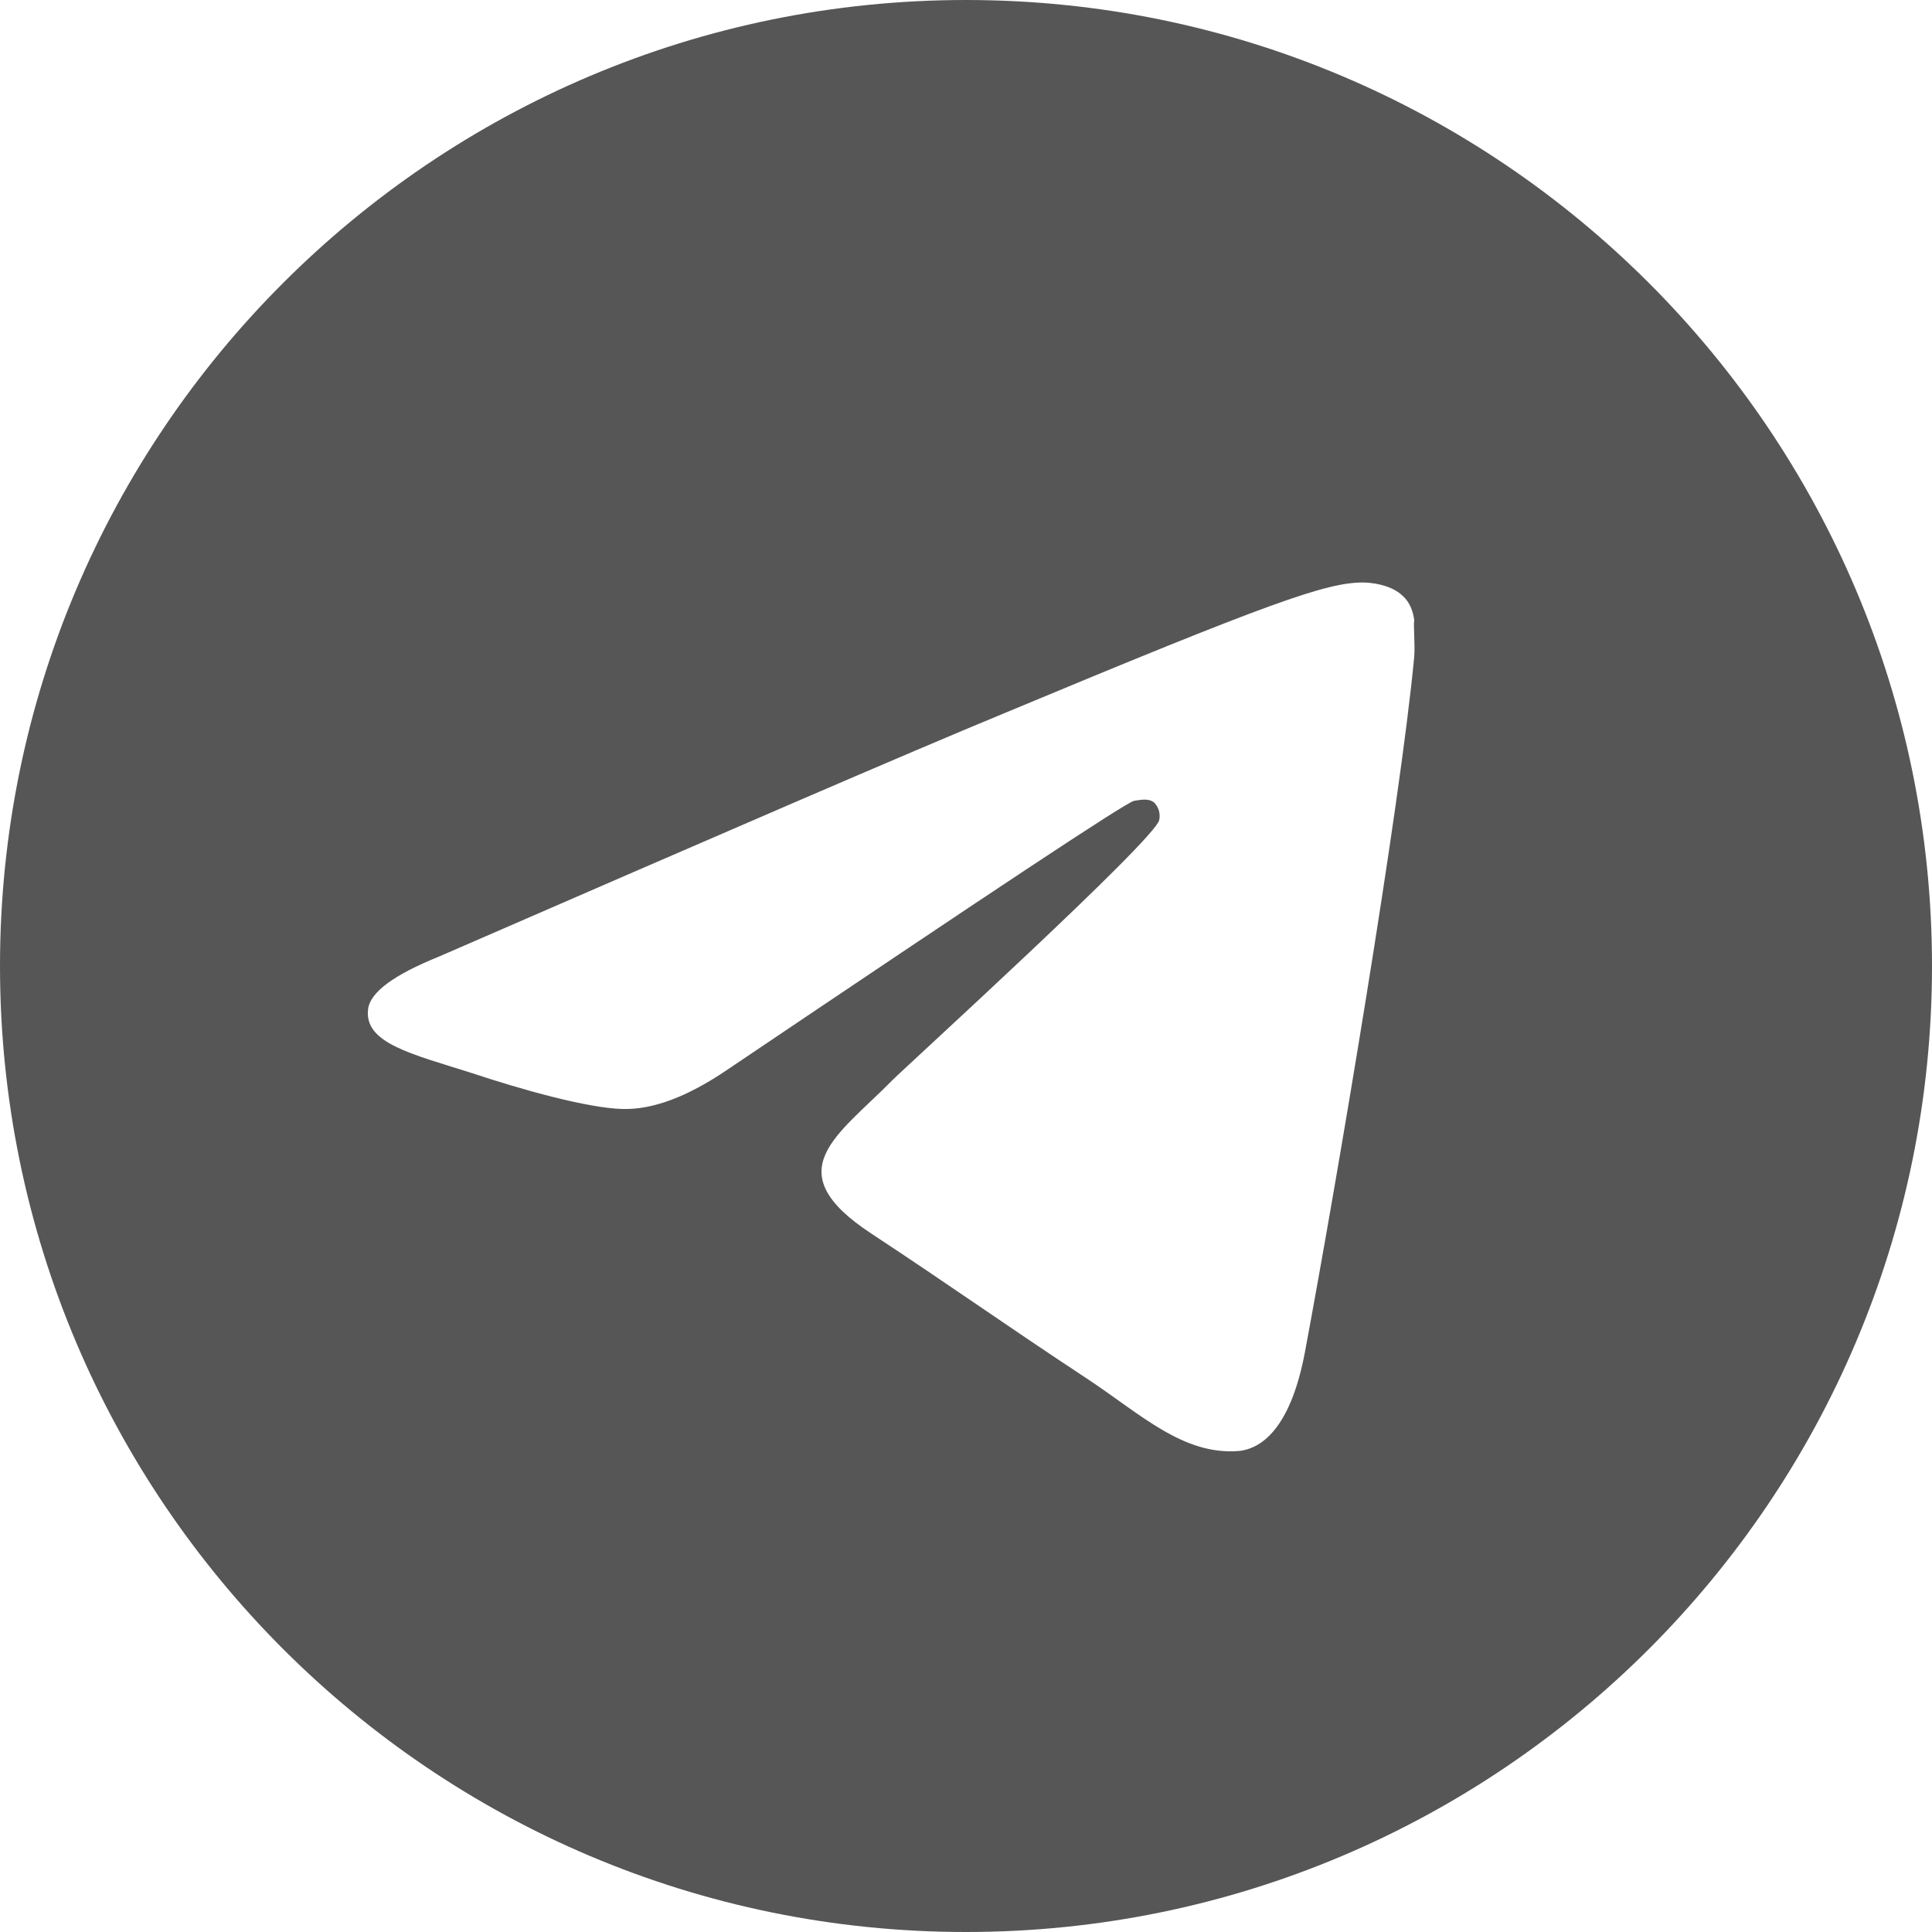
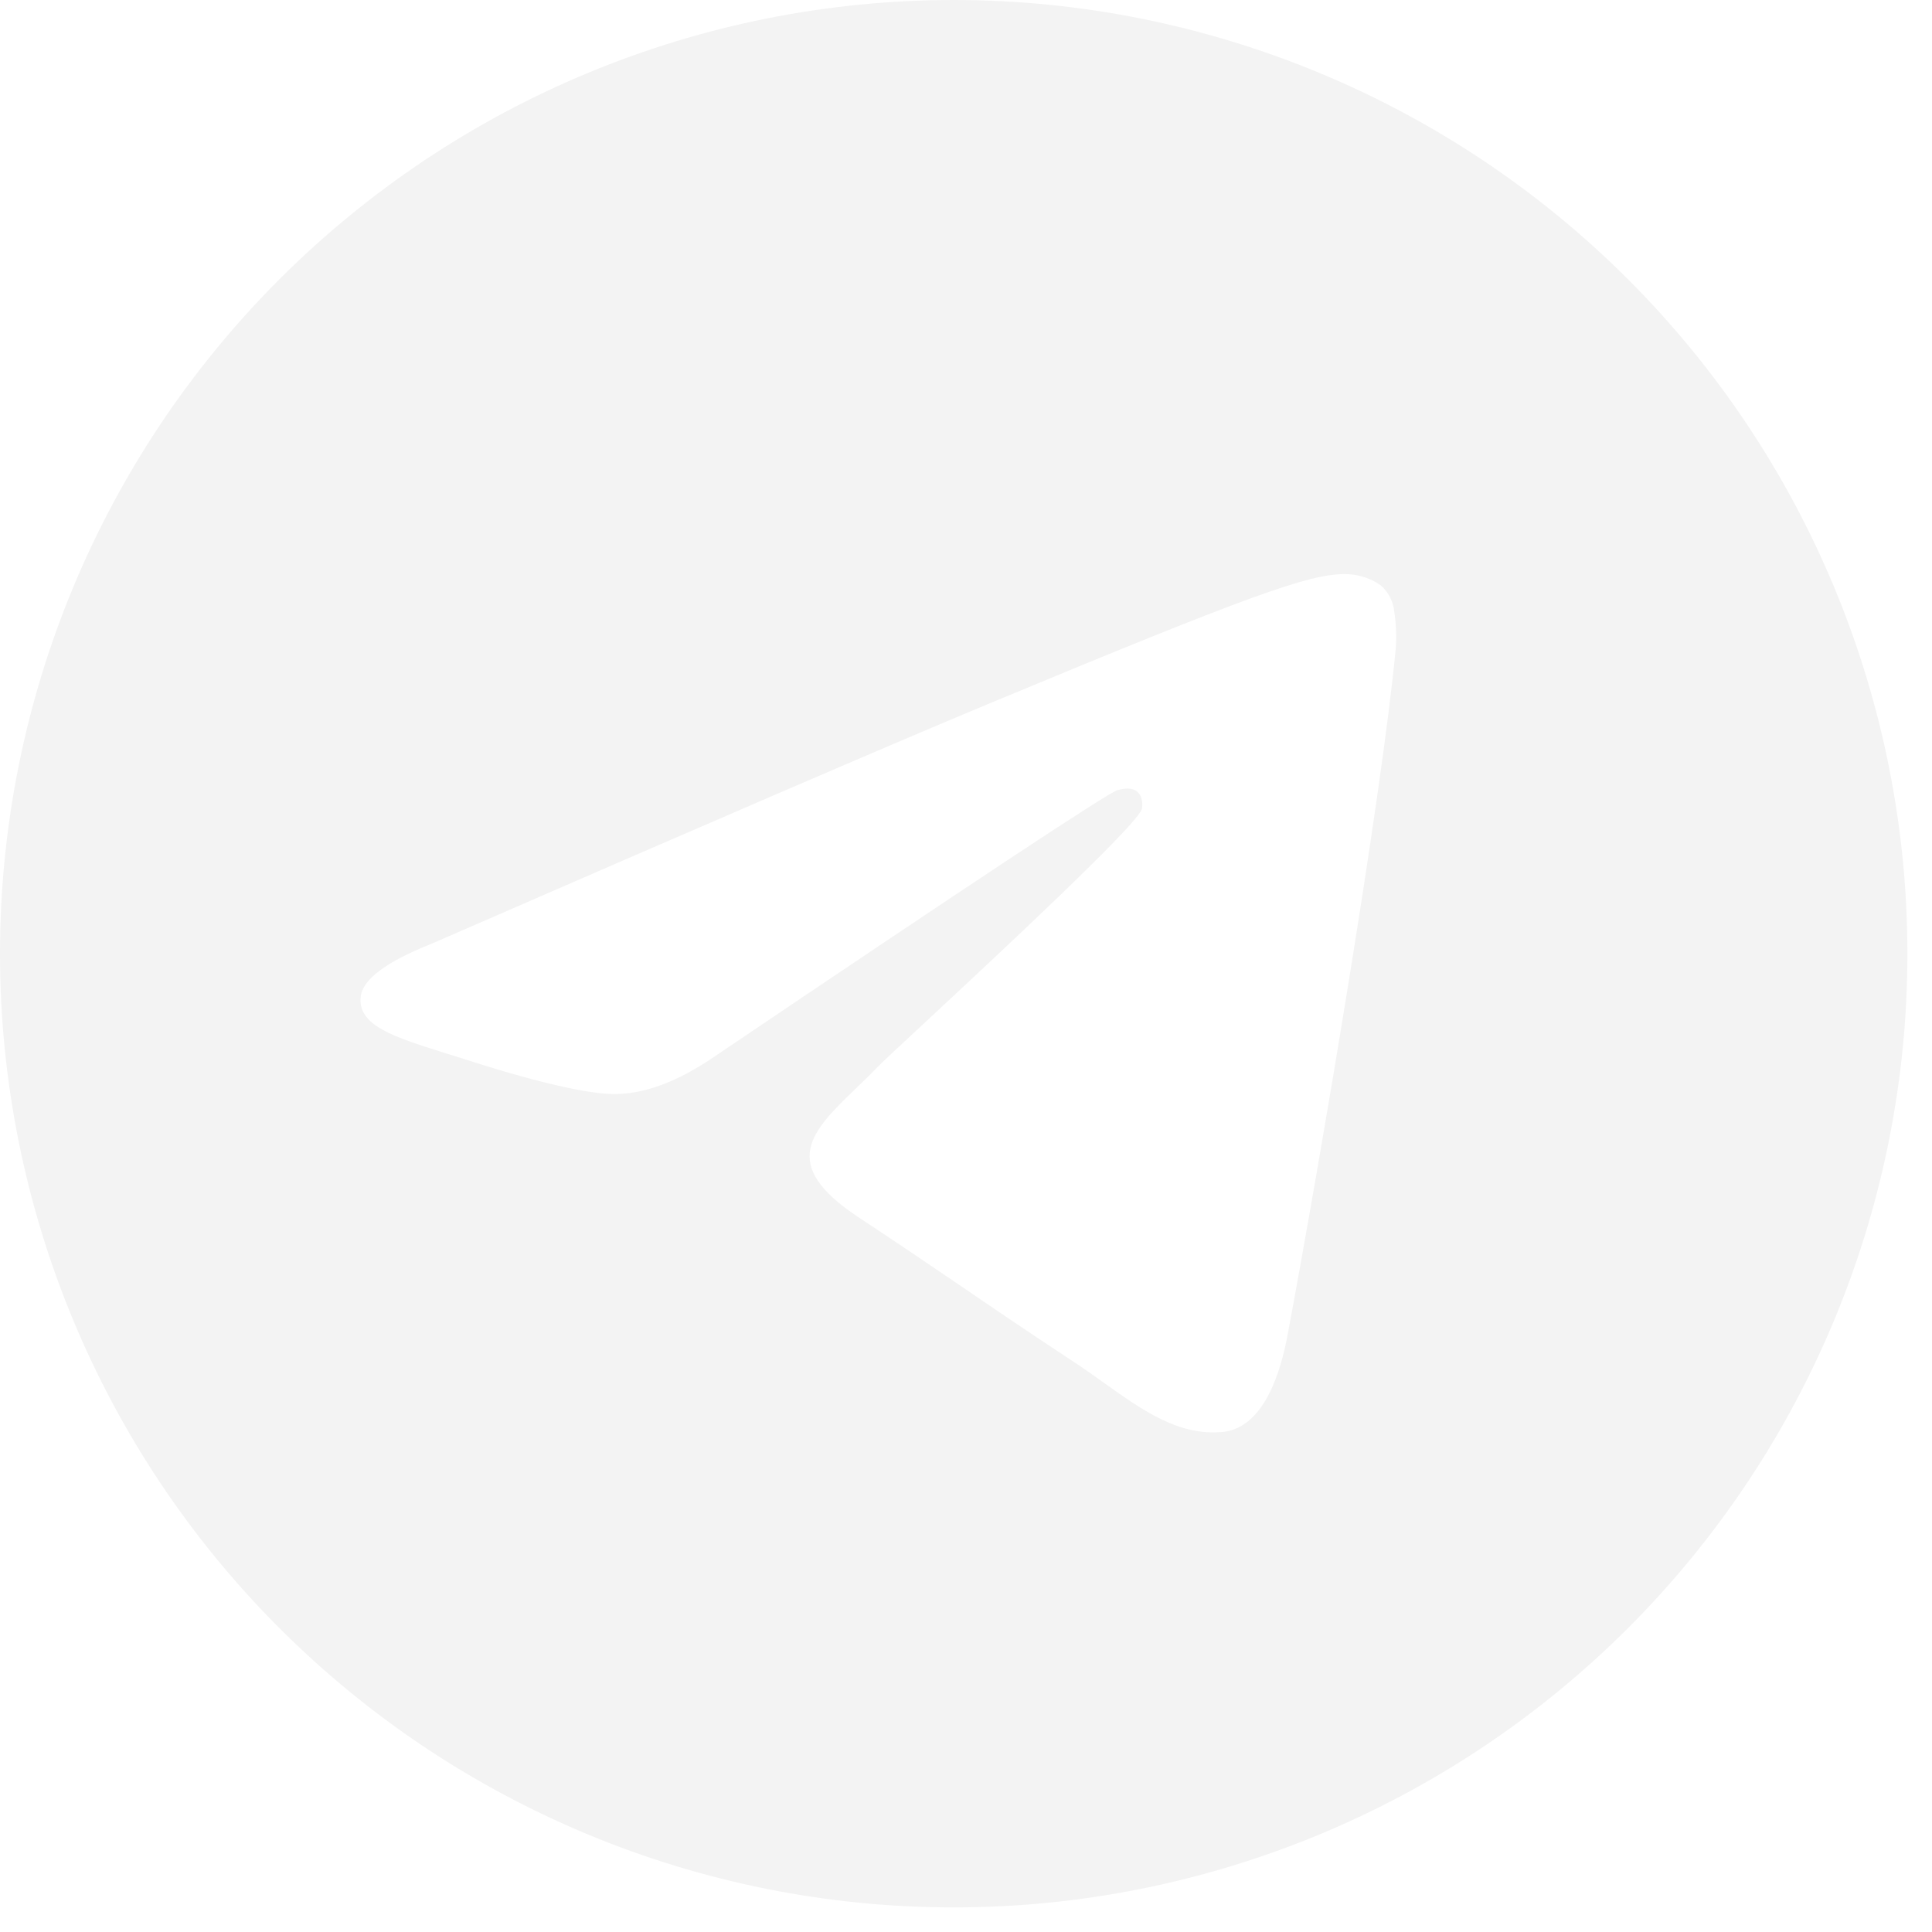
- <svg xmlns="http://www.w3.org/2000/svg" width="48" height="48" viewBox="0 0 48 48" fill="none">
-   <path d="M24 0C10.752 0 0 10.752 0 24C0 37.248 10.752 48 24 48C37.248 48 48 37.248 48 24C48 10.752 37.248 0 24 0ZM35.136 16.32C34.776 20.112 33.216 29.328 32.424 33.576C32.088 35.376 31.416 35.976 30.792 36.048C29.4 36.168 28.344 35.136 27 34.248C24.888 32.856 23.688 31.992 21.648 30.648C19.272 29.088 20.808 28.224 22.176 26.832C22.536 26.472 28.68 20.88 28.8 20.376C28.817 20.3 28.814 20.22 28.794 20.145C28.773 20.07 28.734 20.001 28.68 19.944C28.536 19.824 28.344 19.872 28.176 19.896C27.96 19.944 24.6 22.176 18.048 26.592C17.088 27.24 16.224 27.576 15.456 27.552C14.592 27.528 12.96 27.072 11.736 26.664C10.224 26.184 9.048 25.92 9.144 25.08C9.192 24.648 9.792 24.216 10.92 23.76C17.928 20.712 22.584 18.696 24.912 17.736C31.584 14.952 32.952 14.472 33.864 14.472C34.056 14.472 34.512 14.52 34.8 14.76C35.04 14.952 35.112 15.216 35.136 15.408C35.112 15.552 35.16 15.984 35.136 16.32Z" fill="#565656" />
+ <svg xmlns="http://www.w3.org/2000/svg" width="44" height="44" viewBox="0 0 44 44" fill="none">
+   <path d="M43.44 21.72C43.44 27.48 41.151 33.005 37.078 37.078C33.005 41.151 27.48 43.44 21.72 43.44C15.959 43.44 10.435 41.151 6.362 37.078C2.288 33.005 0 27.48 0 21.72C0 15.959 2.288 10.435 6.362 6.362C10.435 2.288 15.959 0 21.72 0C27.48 0 33.005 2.288 37.078 6.362C41.151 10.435 43.44 15.959 43.44 21.72ZM22.499 16.035C20.387 16.914 16.162 18.733 9.831 21.492C8.805 21.899 8.264 22.301 8.216 22.692C8.134 23.352 8.962 23.612 10.089 23.968L10.564 24.117C11.672 24.478 13.165 24.899 13.939 24.915C14.645 24.932 15.429 24.644 16.295 24.047C22.211 20.053 25.266 18.036 25.456 17.992C25.591 17.96 25.782 17.922 25.906 18.036C26.034 18.147 26.02 18.361 26.007 18.419C25.925 18.769 22.675 21.788 20.995 23.352C20.471 23.84 20.099 24.185 20.023 24.264C19.856 24.435 19.685 24.603 19.513 24.769C18.481 25.762 17.71 26.506 19.553 27.723C20.441 28.309 21.152 28.79 21.861 29.273C22.632 29.8 23.403 30.324 24.402 30.981C24.655 31.144 24.899 31.32 25.135 31.488C26.034 32.129 26.846 32.705 27.842 32.612C28.423 32.558 29.023 32.015 29.327 30.386C30.047 26.539 31.461 18.207 31.787 14.772C31.807 14.487 31.795 14.2 31.752 13.917C31.726 13.689 31.616 13.478 31.442 13.328C31.195 13.157 30.901 13.069 30.601 13.075C29.786 13.089 28.529 13.526 22.499 16.035Z" fill="#F3F3F3" />
</svg>
